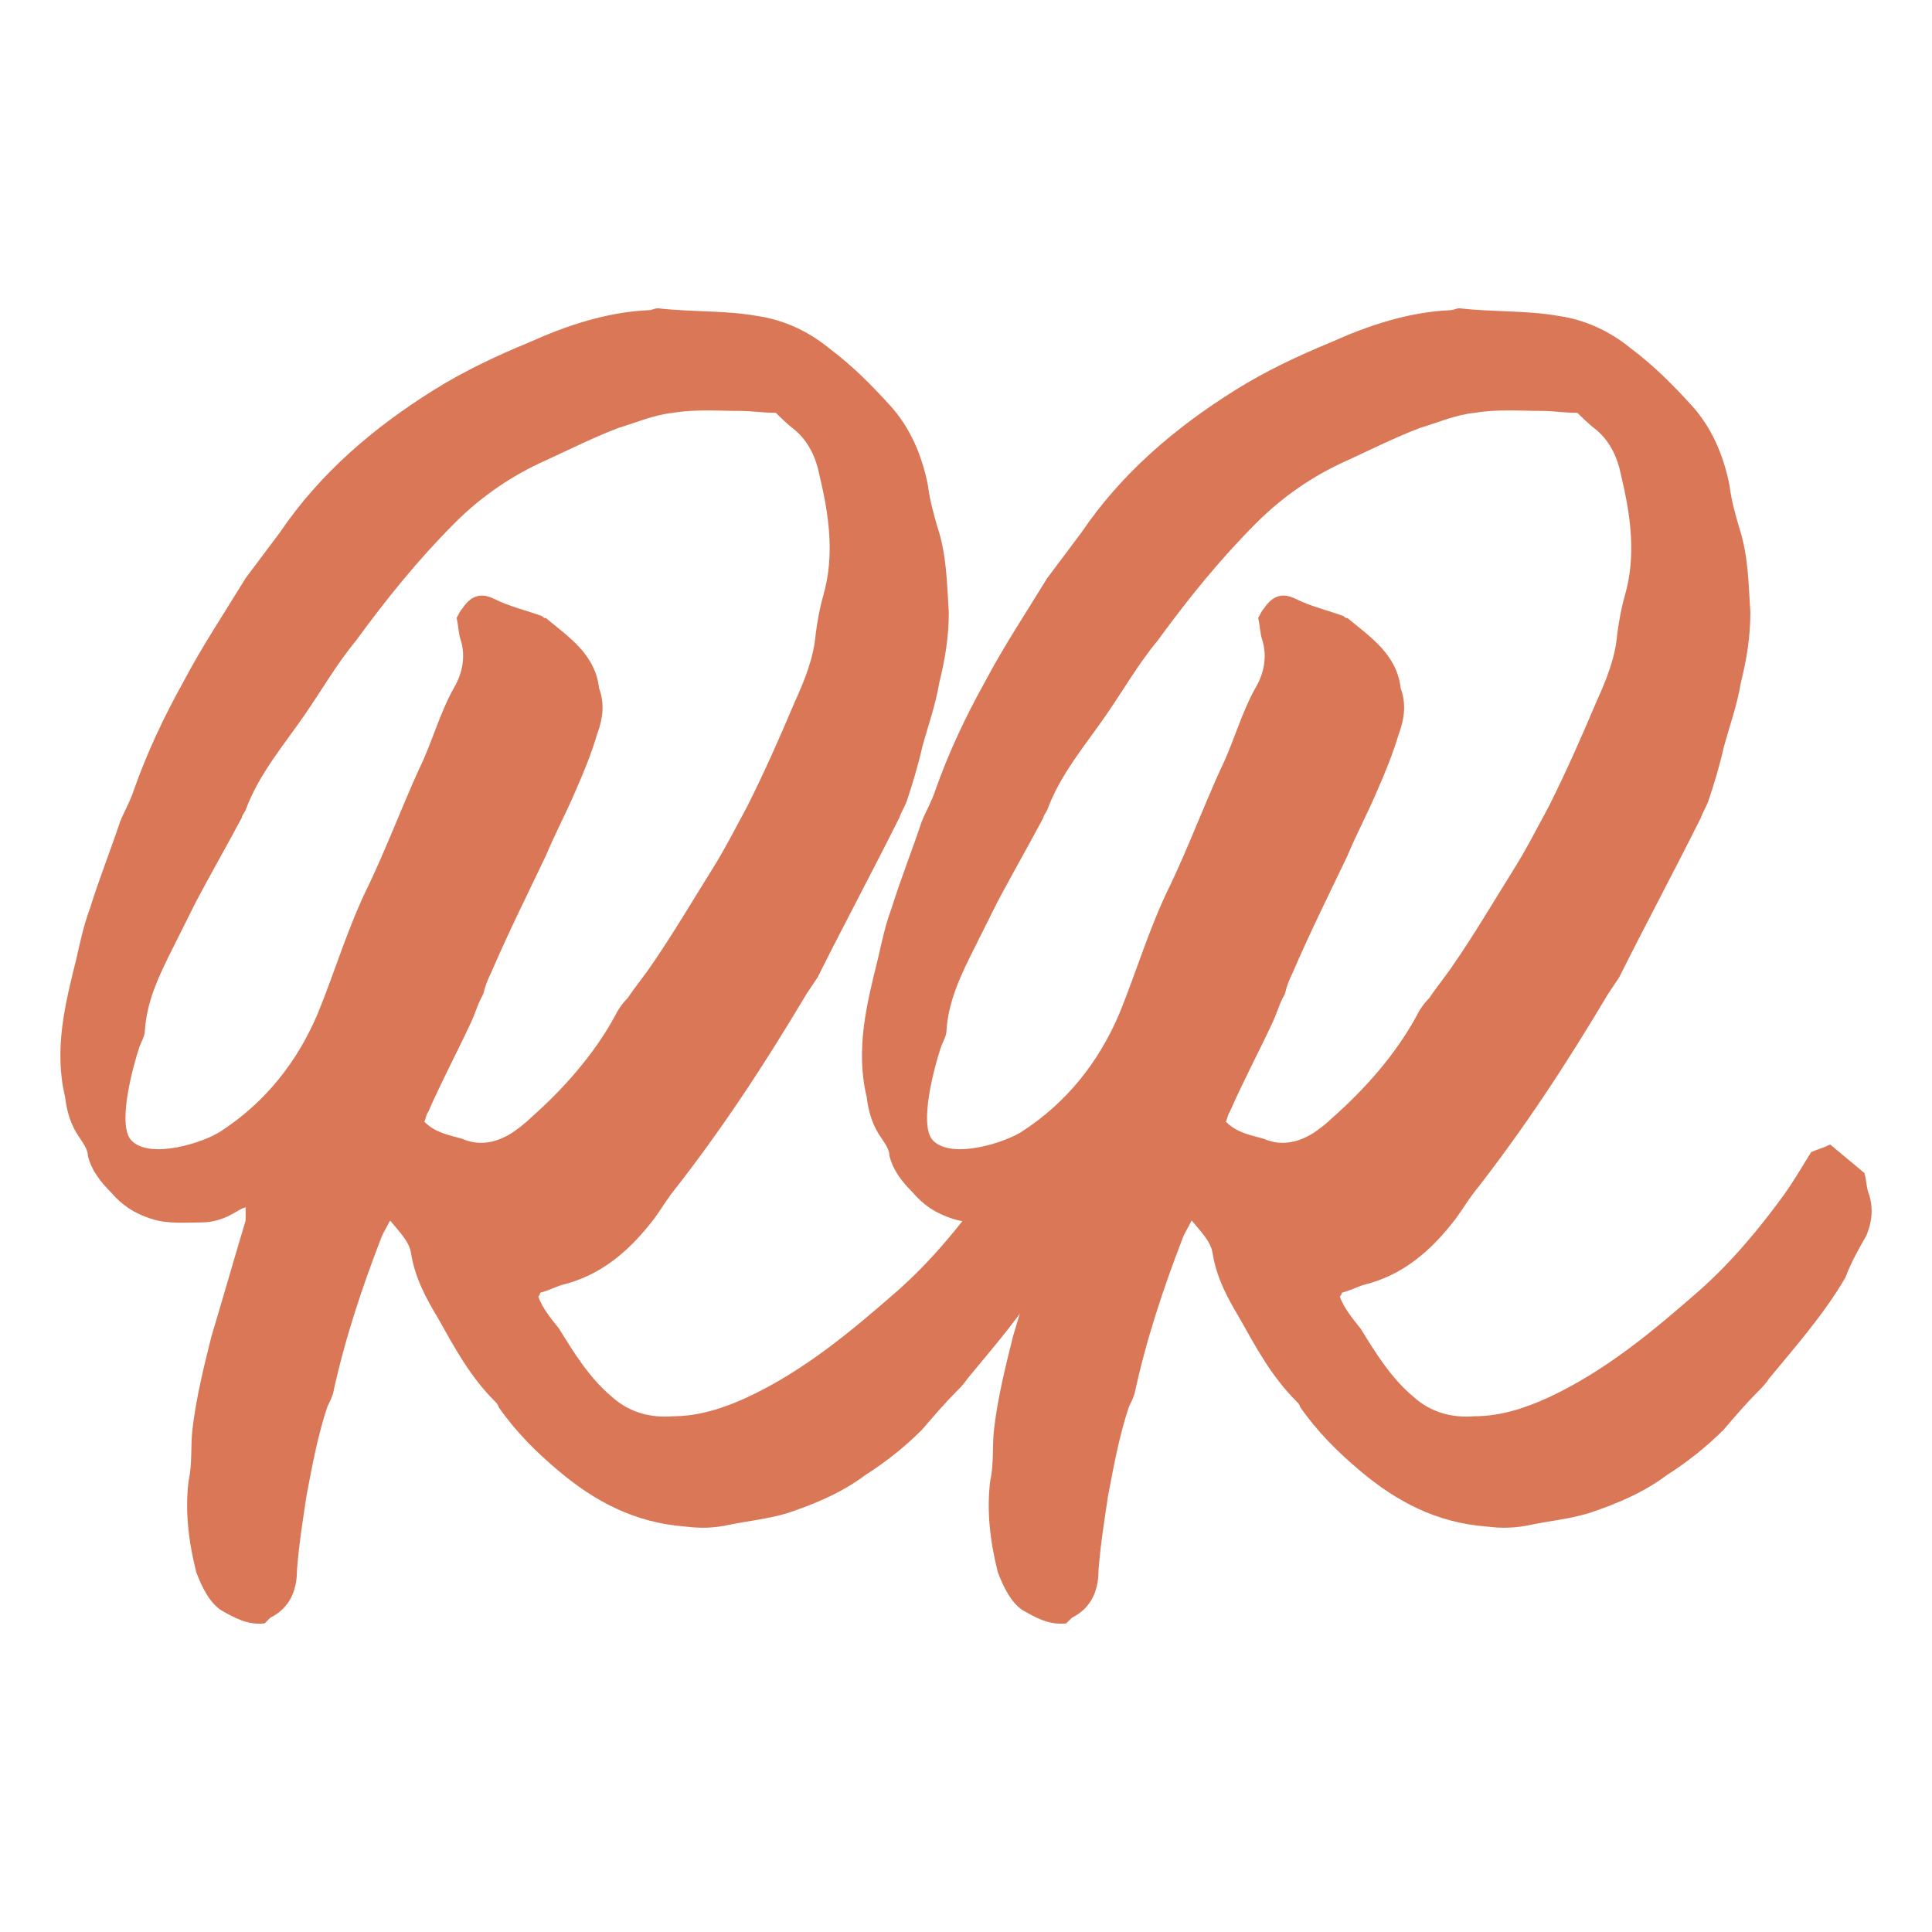
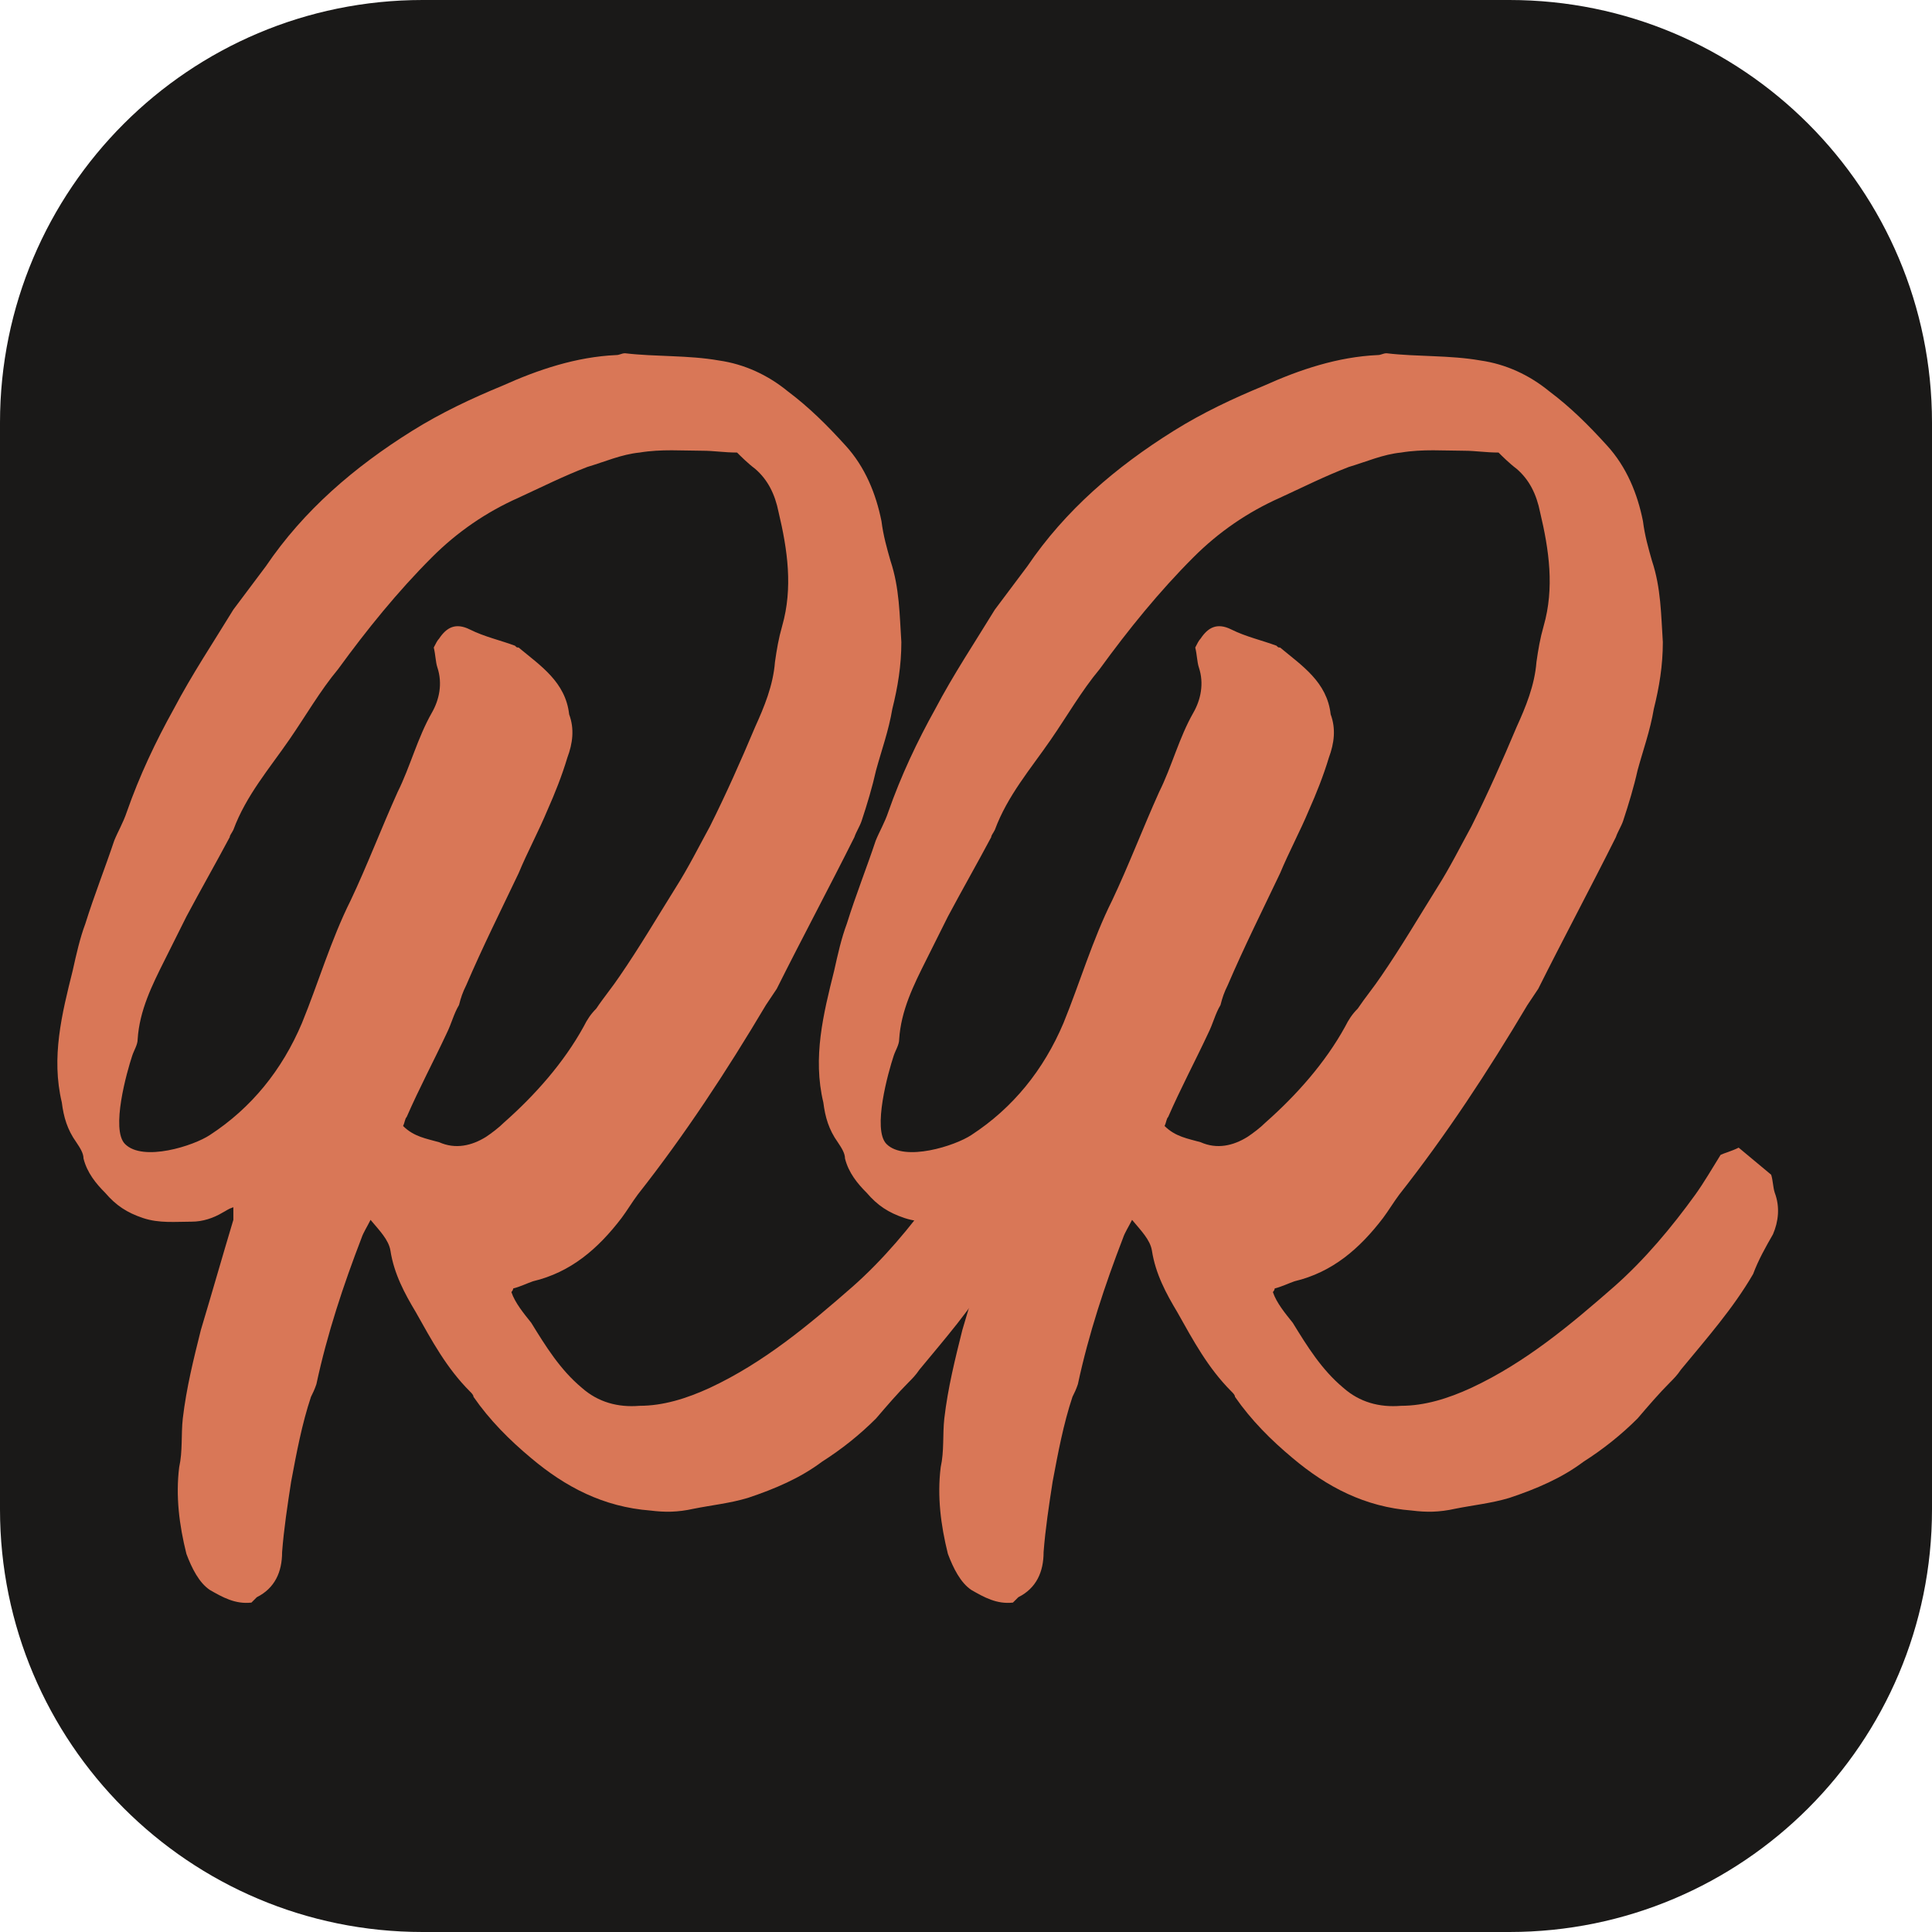
<svg xmlns="http://www.w3.org/2000/svg" width="64" height="64" viewBox="0 0 64 64" fill="none">
-   <path d="M8.767 53.777C8.2 53.84 7.759 53.589 7.319 53.337C6.941 53.085 6.689 52.581 6.5 52.078C6.248 51.07 6.123 50.063 6.248 49.056C6.374 48.489 6.311 47.923 6.374 47.356C6.5 46.286 6.752 45.279 7.004 44.271C7.382 43.012 7.759 41.69 8.137 40.431C8.137 40.305 8.137 40.179 8.137 39.99C7.948 40.053 7.885 40.116 7.759 40.179C7.445 40.368 7.067 40.494 6.689 40.494C6.123 40.494 5.556 40.557 4.989 40.368C4.423 40.179 4.045 39.927 3.667 39.487C3.353 39.172 3.038 38.794 2.912 38.291C2.912 38.102 2.786 37.913 2.66 37.724C2.345 37.283 2.219 36.843 2.156 36.339C1.779 34.765 2.156 33.254 2.534 31.743C2.66 31.177 2.786 30.61 2.975 30.107C3.29 29.099 3.667 28.155 3.982 27.21C4.108 26.896 4.297 26.581 4.423 26.203C4.863 24.944 5.43 23.748 6.06 22.615C6.689 21.419 7.445 20.285 8.137 19.152C8.515 18.649 8.892 18.145 9.27 17.641C10.592 15.69 12.355 14.179 14.369 12.92C15.377 12.29 16.447 11.787 17.517 11.346C18.776 10.779 20.098 10.339 21.483 10.276C21.609 10.276 21.672 10.213 21.798 10.213C22.868 10.339 24.001 10.276 25.071 10.465C25.953 10.591 26.771 10.968 27.464 11.535C28.219 12.101 28.849 12.731 29.478 13.424C30.171 14.179 30.548 15.123 30.737 16.068C30.8 16.571 30.926 17.012 31.052 17.453C31.367 18.397 31.367 19.341 31.43 20.285C31.43 21.104 31.304 21.859 31.115 22.615C30.989 23.37 30.737 24.063 30.548 24.755C30.422 25.322 30.234 25.951 30.045 26.518C29.982 26.707 29.856 26.896 29.793 27.085C28.912 28.847 27.967 30.61 27.086 32.373C26.96 32.562 26.834 32.751 26.708 32.939C25.323 35.269 23.875 37.472 22.238 39.55C22.05 39.801 21.861 40.116 21.672 40.368C20.854 41.438 19.909 42.257 18.587 42.572C18.398 42.635 18.147 42.76 17.895 42.823C17.895 42.823 17.895 42.886 17.832 42.949C17.958 43.327 18.273 43.705 18.524 44.02C19.028 44.838 19.532 45.656 20.287 46.286C20.854 46.789 21.546 46.978 22.302 46.915C23.12 46.915 23.938 46.664 24.757 46.286C26.645 45.404 28.219 44.082 29.73 42.76C30.8 41.816 31.744 40.683 32.563 39.55C32.878 39.109 33.129 38.668 33.444 38.165C33.57 38.102 33.822 38.039 34.074 37.913C34.451 38.228 34.829 38.542 35.207 38.857C35.27 39.046 35.27 39.298 35.333 39.487C35.522 39.99 35.459 40.494 35.27 40.935C35.018 41.375 34.766 41.816 34.577 42.32C33.885 43.516 32.941 44.586 32.059 45.656C31.933 45.845 31.807 45.971 31.681 46.097C31.304 46.475 30.926 46.915 30.548 47.356C29.982 47.923 29.352 48.426 28.66 48.867C27.904 49.434 27.023 49.811 26.079 50.126C25.449 50.315 24.82 50.378 24.19 50.504C23.623 50.63 23.183 50.63 22.679 50.567C21.042 50.441 19.72 49.748 18.524 48.741C17.769 48.111 17.076 47.419 16.51 46.601C16.51 46.538 16.447 46.475 16.384 46.412C15.566 45.593 15.062 44.649 14.495 43.642C14.118 43.012 13.74 42.32 13.614 41.501C13.551 41.123 13.236 40.809 12.921 40.431C12.796 40.683 12.67 40.872 12.607 41.061C11.977 42.697 11.411 44.397 11.033 46.16C10.97 46.349 10.907 46.475 10.844 46.601C10.529 47.545 10.34 48.552 10.152 49.559C10.026 50.378 9.9 51.196 9.837 52.015C9.837 52.707 9.585 53.274 8.955 53.589C8.892 53.651 8.829 53.715 8.767 53.777ZM14.055 37.157C14.432 37.535 14.873 37.598 15.314 37.724C15.88 37.976 16.447 37.85 16.951 37.535C17.139 37.409 17.391 37.22 17.58 37.032C18.65 36.087 19.657 34.954 20.35 33.695C20.476 33.443 20.602 33.254 20.791 33.065C21.042 32.688 21.357 32.31 21.609 31.932C22.302 30.925 22.931 29.855 23.561 28.847C24.001 28.155 24.379 27.399 24.757 26.707C25.323 25.574 25.827 24.441 26.331 23.244C26.645 22.552 26.96 21.796 27.023 20.978C27.086 20.537 27.149 20.16 27.275 19.719C27.652 18.397 27.464 17.075 27.149 15.753C27.023 15.123 26.771 14.62 26.331 14.242C26.079 14.053 25.827 13.801 25.701 13.675C25.26 13.675 24.883 13.612 24.505 13.612C23.812 13.612 23.057 13.549 22.302 13.675C21.672 13.738 21.105 13.99 20.476 14.179C19.657 14.494 18.902 14.871 18.084 15.249C16.951 15.753 15.943 16.445 15.062 17.327C13.866 18.523 12.796 19.845 11.788 21.23C11.159 21.985 10.655 22.867 10.089 23.685C9.396 24.692 8.578 25.637 8.137 26.833C8.074 26.959 8.011 27.022 8.011 27.085C7.507 28.029 7.004 28.91 6.5 29.855C6.248 30.358 5.997 30.862 5.745 31.366C5.304 32.247 4.863 33.128 4.8 34.136C4.8 34.324 4.675 34.513 4.612 34.702C4.423 35.269 3.856 37.283 4.36 37.787C4.989 38.416 6.752 37.85 7.319 37.472C8.767 36.528 9.837 35.206 10.529 33.569C11.096 32.184 11.537 30.673 12.229 29.288C12.796 28.092 13.299 26.77 13.866 25.511C14.306 24.629 14.558 23.622 15.062 22.741C15.314 22.3 15.44 21.733 15.251 21.167C15.188 20.978 15.188 20.726 15.125 20.474C15.188 20.349 15.251 20.223 15.314 20.16C15.566 19.782 15.88 19.593 16.384 19.845C16.887 20.097 17.454 20.223 17.958 20.411C18.021 20.474 18.021 20.474 18.084 20.474C18.839 21.104 19.72 21.671 19.846 22.804C20.035 23.307 19.972 23.811 19.783 24.315C19.595 24.944 19.343 25.574 19.091 26.14C18.776 26.896 18.398 27.588 18.084 28.344C17.454 29.666 16.825 30.925 16.258 32.247C16.132 32.499 16.069 32.688 16.006 32.939C15.817 33.254 15.754 33.569 15.566 33.947C15.125 34.891 14.621 35.835 14.181 36.843C14.118 36.906 14.118 37.032 14.055 37.157Z" fill="#D97757" />
-   <path d="M35.32 53.777C34.753 53.84 34.312 53.589 33.872 53.337C33.494 53.085 33.242 52.581 33.053 52.078C32.802 51.07 32.676 50.063 32.802 49.056C32.928 48.489 32.865 47.923 32.928 47.356C33.053 46.286 33.305 45.279 33.557 44.271C33.935 43.012 34.312 41.69 34.69 40.431C34.69 40.305 34.69 40.179 34.69 39.99C34.501 40.053 34.438 40.116 34.312 40.179C33.998 40.368 33.62 40.494 33.242 40.494C32.676 40.494 32.109 40.557 31.543 40.368C30.976 40.179 30.598 39.927 30.221 39.487C29.906 39.172 29.591 38.794 29.465 38.291C29.465 38.102 29.339 37.913 29.213 37.724C28.898 37.283 28.773 36.843 28.71 36.339C28.332 34.765 28.71 33.254 29.087 31.743C29.213 31.177 29.339 30.61 29.528 30.107C29.843 29.099 30.221 28.155 30.535 27.21C30.661 26.896 30.85 26.581 30.976 26.203C31.417 24.944 31.983 23.748 32.613 22.615C33.242 21.419 33.998 20.285 34.69 19.152C35.068 18.649 35.446 18.145 35.823 17.641C37.145 15.69 38.908 14.179 40.923 12.92C41.93 12.29 43 11.787 44.07 11.346C45.329 10.779 46.651 10.339 48.036 10.276C48.162 10.276 48.225 10.213 48.351 10.213C49.421 10.339 50.554 10.276 51.625 10.465C52.506 10.591 53.324 10.968 54.017 11.535C54.772 12.101 55.402 12.731 56.031 13.424C56.724 14.179 57.102 15.123 57.29 16.068C57.353 16.571 57.479 17.012 57.605 17.453C57.92 18.397 57.92 19.341 57.983 20.285C57.983 21.104 57.857 21.859 57.668 22.615C57.542 23.37 57.29 24.063 57.102 24.755C56.976 25.322 56.787 25.951 56.598 26.518C56.535 26.707 56.409 26.896 56.346 27.085C55.465 28.847 54.52 30.61 53.639 32.373C53.513 32.562 53.387 32.751 53.261 32.939C51.876 35.269 50.428 37.472 48.792 39.55C48.603 39.801 48.414 40.116 48.225 40.368C47.407 41.438 46.462 42.257 45.141 42.572C44.952 42.635 44.7 42.76 44.448 42.823C44.448 42.823 44.448 42.886 44.385 42.949C44.511 43.327 44.826 43.705 45.078 44.02C45.581 44.838 46.085 45.656 46.84 46.286C47.407 46.789 48.099 46.978 48.855 46.915C49.673 46.915 50.492 46.664 51.31 46.286C53.199 45.404 54.772 44.082 56.283 42.76C57.353 41.816 58.298 40.683 59.116 39.55C59.431 39.109 59.683 38.668 59.997 38.165C60.123 38.102 60.375 38.039 60.627 37.913C61.005 38.228 61.382 38.542 61.76 38.857C61.823 39.046 61.823 39.298 61.886 39.487C62.075 39.99 62.012 40.494 61.823 40.935C61.571 41.375 61.319 41.816 61.131 42.32C60.438 43.516 59.494 44.586 58.612 45.656C58.486 45.845 58.361 45.971 58.235 46.097C57.857 46.475 57.479 46.915 57.102 47.356C56.535 47.923 55.905 48.426 55.213 48.867C54.458 49.434 53.576 49.811 52.632 50.126C52.002 50.315 51.373 50.378 50.743 50.504C50.177 50.63 49.736 50.63 49.232 50.567C47.596 50.441 46.274 49.748 45.078 48.741C44.322 48.111 43.63 47.419 43.063 46.601C43.063 46.538 43 46.475 42.937 46.412C42.119 45.593 41.615 44.649 41.048 43.642C40.671 43.012 40.293 42.32 40.167 41.501C40.104 41.123 39.789 40.809 39.475 40.431C39.349 40.683 39.223 40.872 39.16 41.061C38.53 42.697 37.964 44.397 37.586 46.16C37.523 46.349 37.46 46.475 37.397 46.601C37.082 47.545 36.894 48.552 36.705 49.559C36.579 50.378 36.453 51.196 36.39 52.015C36.39 52.707 36.138 53.274 35.509 53.589C35.446 53.651 35.383 53.715 35.32 53.777ZM40.608 37.157C40.986 37.535 41.426 37.598 41.867 37.724C42.434 37.976 43 37.85 43.504 37.535C43.693 37.409 43.944 37.22 44.133 37.032C45.203 36.087 46.211 34.954 46.903 33.695C47.029 33.443 47.155 33.254 47.344 33.065C47.596 32.688 47.91 32.31 48.162 31.932C48.855 30.925 49.484 29.855 50.114 28.847C50.554 28.155 50.932 27.399 51.31 26.707C51.876 25.574 52.38 24.441 52.884 23.244C53.199 22.552 53.513 21.796 53.576 20.978C53.639 20.537 53.702 20.16 53.828 19.719C54.206 18.397 54.017 17.075 53.702 15.753C53.576 15.123 53.324 14.62 52.884 14.242C52.632 14.053 52.38 13.801 52.254 13.675C51.813 13.675 51.436 13.612 51.058 13.612C50.366 13.612 49.61 13.549 48.855 13.675C48.225 13.738 47.659 13.99 47.029 14.179C46.211 14.494 45.455 14.871 44.637 15.249C43.504 15.753 42.496 16.445 41.615 17.327C40.419 18.523 39.349 19.845 38.342 21.23C37.712 21.985 37.208 22.867 36.642 23.685C35.949 24.692 35.131 25.637 34.69 26.833C34.627 26.959 34.564 27.022 34.564 27.085C34.061 28.029 33.557 28.91 33.053 29.855C32.802 30.358 32.55 30.862 32.298 31.366C31.857 32.247 31.417 33.128 31.354 34.136C31.354 34.324 31.228 34.513 31.165 34.702C30.976 35.269 30.409 37.283 30.913 37.787C31.543 38.416 33.305 37.85 33.872 37.472C35.32 36.528 36.39 35.206 37.083 33.569C37.649 32.184 38.09 30.673 38.782 29.288C39.349 28.092 39.852 26.77 40.419 25.511C40.86 24.629 41.111 23.622 41.615 22.741C41.867 22.3 41.993 21.733 41.804 21.167C41.741 20.978 41.741 20.726 41.678 20.474C41.741 20.349 41.804 20.223 41.867 20.16C42.119 19.782 42.434 19.593 42.937 19.845C43.441 20.097 44.007 20.223 44.511 20.411C44.574 20.474 44.574 20.474 44.637 20.474C45.392 21.104 46.274 21.671 46.4 22.804C46.588 23.307 46.525 23.811 46.337 24.315C46.148 24.944 45.896 25.574 45.644 26.14C45.329 26.896 44.952 27.588 44.637 28.344C44.007 29.666 43.378 30.925 42.811 32.247C42.685 32.499 42.622 32.688 42.559 32.939C42.37 33.254 42.308 33.569 42.119 33.947C41.678 34.891 41.174 35.835 40.734 36.843C40.671 36.906 40.671 37.032 40.608 37.157Z" fill="#D97757" />
+   <rect width="64" height="64" rx="14" fill="#1A1918" />
+   <g transform="translate(0, 2) scale(0.95)">
+     <path d="M8.767 53.777C8.2 53.84 7.759 53.589 7.319 53.337C6.941 53.085 6.689 52.581 6.5 52.078C6.248 51.07 6.123 50.063 6.248 49.056C6.374 48.489 6.311 47.923 6.374 47.356C6.5 46.286 6.752 45.279 7.004 44.271C7.382 43.012 7.759 41.69 8.137 40.431C8.137 40.305 8.137 40.179 8.137 39.99C7.948 40.053 7.885 40.116 7.759 40.179C7.445 40.368 7.067 40.494 6.689 40.494C6.123 40.494 5.556 40.557 4.989 40.368C4.423 40.179 4.045 39.927 3.667 39.487C3.353 39.172 3.038 38.794 2.912 38.291C2.912 38.102 2.786 37.913 2.66 37.724C2.345 37.283 2.219 36.843 2.156 36.339C1.779 34.765 2.156 33.254 2.534 31.743C2.66 31.177 2.786 30.61 2.975 30.107C3.29 29.099 3.667 28.155 3.982 27.21C4.108 26.896 4.297 26.581 4.423 26.203C4.863 24.944 5.43 23.748 6.06 22.615C6.689 21.419 7.445 20.285 8.137 19.152C8.515 18.649 8.892 18.145 9.27 17.641C10.592 15.69 12.355 14.179 14.369 12.92C15.377 12.29 16.447 11.787 17.517 11.346C18.776 10.779 20.098 10.339 21.483 10.276C21.609 10.276 21.672 10.213 21.798 10.213C22.868 10.339 24.001 10.276 25.071 10.465C25.953 10.591 26.771 10.968 27.464 11.535C28.219 12.101 28.849 12.731 29.478 13.424C30.171 14.179 30.548 15.123 30.737 16.068C30.8 16.571 30.926 17.012 31.052 17.453C31.367 18.397 31.367 19.341 31.43 20.285C31.43 21.104 31.304 21.859 31.115 22.615C30.989 23.37 30.737 24.063 30.548 24.755C30.422 25.322 30.234 25.951 30.045 26.518C29.982 26.707 29.856 26.896 29.793 27.085C28.912 28.847 27.967 30.61 27.086 32.373C26.96 32.562 26.834 32.751 26.708 32.939C25.323 35.269 23.875 37.472 22.238 39.55C22.05 39.801 21.861 40.116 21.672 40.368C20.854 41.438 19.909 42.257 18.587 42.572C18.398 42.635 18.147 42.76 17.895 42.823C17.895 42.823 17.895 42.886 17.832 42.949C17.958 43.327 18.273 43.705 18.524 44.02C19.028 44.838 19.532 45.656 20.287 46.286C20.854 46.789 21.546 46.978 22.302 46.915C23.12 46.915 23.938 46.664 24.757 46.286C26.645 45.404 28.219 44.082 29.73 42.76C30.8 41.816 31.744 40.683 32.563 39.55C32.878 39.109 33.129 38.668 33.444 38.165C33.57 38.102 33.822 38.039 34.074 37.913C34.451 38.228 34.829 38.542 35.207 38.857C35.27 39.046 35.27 39.298 35.333 39.487C35.522 39.99 35.459 40.494 35.27 40.935C35.018 41.375 34.766 41.816 34.577 42.32C33.885 43.516 32.941 44.586 32.059 45.656C31.933 45.845 31.807 45.971 31.681 46.097C31.304 46.475 30.926 46.915 30.548 47.356C29.982 47.923 29.352 48.426 28.66 48.867C27.904 49.434 27.023 49.811 26.079 50.126C25.449 50.315 24.82 50.378 24.19 50.504C23.623 50.63 23.183 50.63 22.679 50.567C21.042 50.441 19.72 49.748 18.524 48.741C17.769 48.111 17.076 47.419 16.51 46.601C16.51 46.538 16.447 46.475 16.384 46.412C15.566 45.593 15.062 44.649 14.495 43.642C14.118 43.012 13.74 42.32 13.614 41.501C13.551 41.123 13.236 40.809 12.921 40.431C12.796 40.683 12.67 40.872 12.607 41.061C11.977 42.697 11.411 44.397 11.033 46.16C10.97 46.349 10.907 46.475 10.844 46.601C10.529 47.545 10.34 48.552 10.152 49.559C10.026 50.378 9.9 51.196 9.837 52.015C9.837 52.707 9.585 53.274 8.955 53.589C8.892 53.651 8.829 53.715 8.767 53.777ZM14.055 37.157C14.432 37.535 14.873 37.598 15.314 37.724C15.88 37.976 16.447 37.85 16.951 37.535C17.139 37.409 17.391 37.22 17.58 37.032C18.65 36.087 19.657 34.954 20.35 33.695C20.476 33.443 20.602 33.254 20.791 33.065C21.042 32.688 21.357 32.31 21.609 31.932C22.302 30.925 22.931 29.855 23.561 28.847C24.001 28.155 24.379 27.399 24.757 26.707C25.323 25.574 25.827 24.441 26.331 23.244C26.645 22.552 26.96 21.796 27.023 20.978C27.086 20.537 27.149 20.16 27.275 19.719C27.652 18.397 27.464 17.075 27.149 15.753C27.023 15.123 26.771 14.62 26.331 14.242C26.079 14.053 25.827 13.801 25.701 13.675C25.26 13.675 24.883 13.612 24.505 13.612C23.812 13.612 23.057 13.549 22.302 13.675C21.672 13.738 21.105 13.99 20.476 14.179C19.657 14.494 18.902 14.871 18.084 15.249C16.951 15.753 15.943 16.445 15.062 17.327C13.866 18.523 12.796 19.845 11.788 21.23C11.159 21.985 10.655 22.867 10.089 23.685C9.396 24.692 8.578 25.637 8.137 26.833C8.074 26.959 8.011 27.022 8.011 27.085C7.507 28.029 7.004 28.91 6.5 29.855C6.248 30.358 5.997 30.862 5.745 31.366C5.304 32.247 4.863 33.128 4.8 34.136C4.8 34.324 4.675 34.513 4.612 34.702C4.423 35.269 3.856 37.283 4.36 37.787C4.989 38.416 6.752 37.85 7.319 37.472C8.767 36.528 9.837 35.206 10.529 33.569C11.096 32.184 11.537 30.673 12.229 29.288C12.796 28.092 13.299 26.77 13.866 25.511C14.306 24.629 14.558 23.622 15.062 22.741C15.314 22.3 15.44 21.733 15.251 21.167C15.188 20.978 15.188 20.726 15.125 20.474C15.188 20.349 15.251 20.223 15.314 20.16C15.566 19.782 15.88 19.593 16.384 19.845C16.887 20.097 17.454 20.223 17.958 20.411C18.021 20.474 18.021 20.474 18.084 20.474C18.839 21.104 19.72 21.671 19.846 22.804C20.035 23.307 19.972 23.811 19.783 24.315C19.595 24.944 19.343 25.574 19.091 26.14C18.776 26.896 18.398 27.588 18.084 28.344C17.454 29.666 16.825 30.925 16.258 32.247C16.132 32.499 16.069 32.688 16.006 32.939C15.817 33.254 15.754 33.569 15.566 33.947C15.125 34.891 14.621 35.835 14.181 36.843C14.118 36.906 14.118 37.032 14.055 37.157Z" fill="#D97757" />
+     <path d="M35.32 53.777C34.753 53.84 34.312 53.589 33.872 53.337C33.494 53.085 33.242 52.581 33.053 52.078C32.802 51.07 32.676 50.063 32.802 49.056C32.928 48.489 32.865 47.923 32.928 47.356C33.053 46.286 33.305 45.279 33.557 44.271C33.935 43.012 34.312 41.69 34.69 40.431C34.69 40.305 34.69 40.179 34.69 39.99C34.501 40.053 34.438 40.116 34.312 40.179C33.998 40.368 33.62 40.494 33.242 40.494C32.676 40.494 32.109 40.557 31.543 40.368C30.976 40.179 30.598 39.927 30.221 39.487C29.906 39.172 29.591 38.794 29.465 38.291C29.465 38.102 29.339 37.913 29.213 37.724C28.898 37.283 28.773 36.843 28.71 36.339C28.332 34.765 28.71 33.254 29.087 31.743C29.213 31.177 29.339 30.61 29.528 30.107C29.843 29.099 30.221 28.155 30.535 27.21C30.661 26.896 30.85 26.581 30.976 26.203C31.417 24.944 31.983 23.748 32.613 22.615C33.242 21.419 33.998 20.285 34.69 19.152C35.068 18.649 35.446 18.145 35.823 17.641C37.145 15.69 38.908 14.179 40.923 12.92C41.93 12.29 43 11.787 44.07 11.346C45.329 10.779 46.651 10.339 48.036 10.276C48.162 10.276 48.225 10.213 48.351 10.213C49.421 10.339 50.554 10.276 51.625 10.465C52.506 10.591 53.324 10.968 54.017 11.535C54.772 12.101 55.402 12.731 56.031 13.424C56.724 14.179 57.102 15.123 57.29 16.068C57.353 16.571 57.479 17.012 57.605 17.453C57.92 18.397 57.92 19.341 57.983 20.285C57.983 21.104 57.857 21.859 57.668 22.615C57.542 23.37 57.29 24.063 57.102 24.755C56.976 25.322 56.787 25.951 56.598 26.518C56.535 26.707 56.409 26.896 56.346 27.085C55.465 28.847 54.52 30.61 53.639 32.373C53.513 32.562 53.387 32.751 53.261 32.939C51.876 35.269 50.428 37.472 48.792 39.55C48.603 39.801 48.414 40.116 48.225 40.368C47.407 41.438 46.462 42.257 45.141 42.572C44.952 42.635 44.7 42.76 44.448 42.823C44.448 42.823 44.448 42.886 44.385 42.949C44.511 43.327 44.826 43.705 45.078 44.02C45.581 44.838 46.085 45.656 46.84 46.286C47.407 46.789 48.099 46.978 48.855 46.915C49.673 46.915 50.492 46.664 51.31 46.286C53.199 45.404 54.772 44.082 56.283 42.76C57.353 41.816 58.298 40.683 59.116 39.55C59.431 39.109 59.683 38.668 59.997 38.165C60.123 38.102 60.375 38.039 60.627 37.913C61.005 38.228 61.382 38.542 61.76 38.857C61.823 39.046 61.823 39.298 61.886 39.487C62.075 39.99 62.012 40.494 61.823 40.935C61.571 41.375 61.319 41.816 61.131 42.32C60.438 43.516 59.494 44.586 58.612 45.656C58.486 45.845 58.361 45.971 58.235 46.097C57.857 46.475 57.479 46.915 57.102 47.356C56.535 47.923 55.905 48.426 55.213 48.867C54.458 49.434 53.576 49.811 52.632 50.126C52.002 50.315 51.373 50.378 50.743 50.504C50.177 50.63 49.736 50.63 49.232 50.567C47.596 50.441 46.274 49.748 45.078 48.741C44.322 48.111 43.63 47.419 43.063 46.601C43.063 46.538 43 46.475 42.937 46.412C42.119 45.593 41.615 44.649 41.048 43.642C40.671 43.012 40.293 42.32 40.167 41.501C40.104 41.123 39.789 40.809 39.475 40.431C39.349 40.683 39.223 40.872 39.16 41.061C38.53 42.697 37.964 44.397 37.586 46.16C37.523 46.349 37.46 46.475 37.397 46.601C37.082 47.545 36.894 48.552 36.705 49.559C36.579 50.378 36.453 51.196 36.39 52.015C36.39 52.707 36.138 53.274 35.509 53.589C35.446 53.651 35.383 53.715 35.32 53.777ZM40.608 37.157C40.986 37.535 41.426 37.598 41.867 37.724C42.434 37.976 43 37.85 43.504 37.535C43.693 37.409 43.944 37.22 44.133 37.032C45.203 36.087 46.211 34.954 46.903 33.695C47.029 33.443 47.155 33.254 47.344 33.065C47.596 32.688 47.91 32.31 48.162 31.932C48.855 30.925 49.484 29.855 50.114 28.847C50.554 28.155 50.932 27.399 51.31 26.707C51.876 25.574 52.38 24.441 52.884 23.244C53.199 22.552 53.513 21.796 53.576 20.978C53.639 20.537 53.702 20.16 53.828 19.719C54.206 18.397 54.017 17.075 53.702 15.753C53.576 15.123 53.324 14.62 52.884 14.242C52.632 14.053 52.38 13.801 52.254 13.675C51.813 13.675 51.436 13.612 51.058 13.612C50.366 13.612 49.61 13.549 48.855 13.675C48.225 13.738 47.659 13.99 47.029 14.179C46.211 14.494 45.455 14.871 44.637 15.249C43.504 15.753 42.496 16.445 41.615 17.327C40.419 18.523 39.349 19.845 38.342 21.23C37.712 21.985 37.208 22.867 36.642 23.685C35.949 24.692 35.131 25.637 34.69 26.833C34.627 26.959 34.564 27.022 34.564 27.085C34.061 28.029 33.557 28.91 33.053 29.855C32.802 30.358 32.55 30.862 32.298 31.366C31.857 32.247 31.417 33.128 31.354 34.136C31.354 34.324 31.228 34.513 31.165 34.702C30.976 35.269 30.409 37.283 30.913 37.787C31.543 38.416 33.305 37.85 33.872 37.472C35.32 36.528 36.39 35.206 37.083 33.569C37.649 32.184 38.09 30.673 38.782 29.288C39.349 28.092 39.852 26.77 40.419 25.511C40.86 24.629 41.111 23.622 41.615 22.741C41.867 22.3 41.993 21.733 41.804 21.167C41.741 20.978 41.741 20.726 41.678 20.474C41.741 20.349 41.804 20.223 41.867 20.16C42.119 19.782 42.434 19.593 42.937 19.845C43.441 20.097 44.007 20.223 44.511 20.411C44.574 20.474 44.574 20.474 44.637 20.474C45.392 21.104 46.274 21.671 46.4 22.804C46.588 23.307 46.525 23.811 46.337 24.315C46.148 24.944 45.896 25.574 45.644 26.14C45.329 26.896 44.952 27.588 44.637 28.344C44.007 29.666 43.378 30.925 42.811 32.247C42.685 32.499 42.622 32.688 42.559 32.939C42.37 33.254 42.308 33.569 42.119 33.947C41.678 34.891 41.174 35.835 40.734 36.843C40.671 36.906 40.671 37.032 40.608 37.157Z" fill="#D97757" />
+   </g>
</svg>
